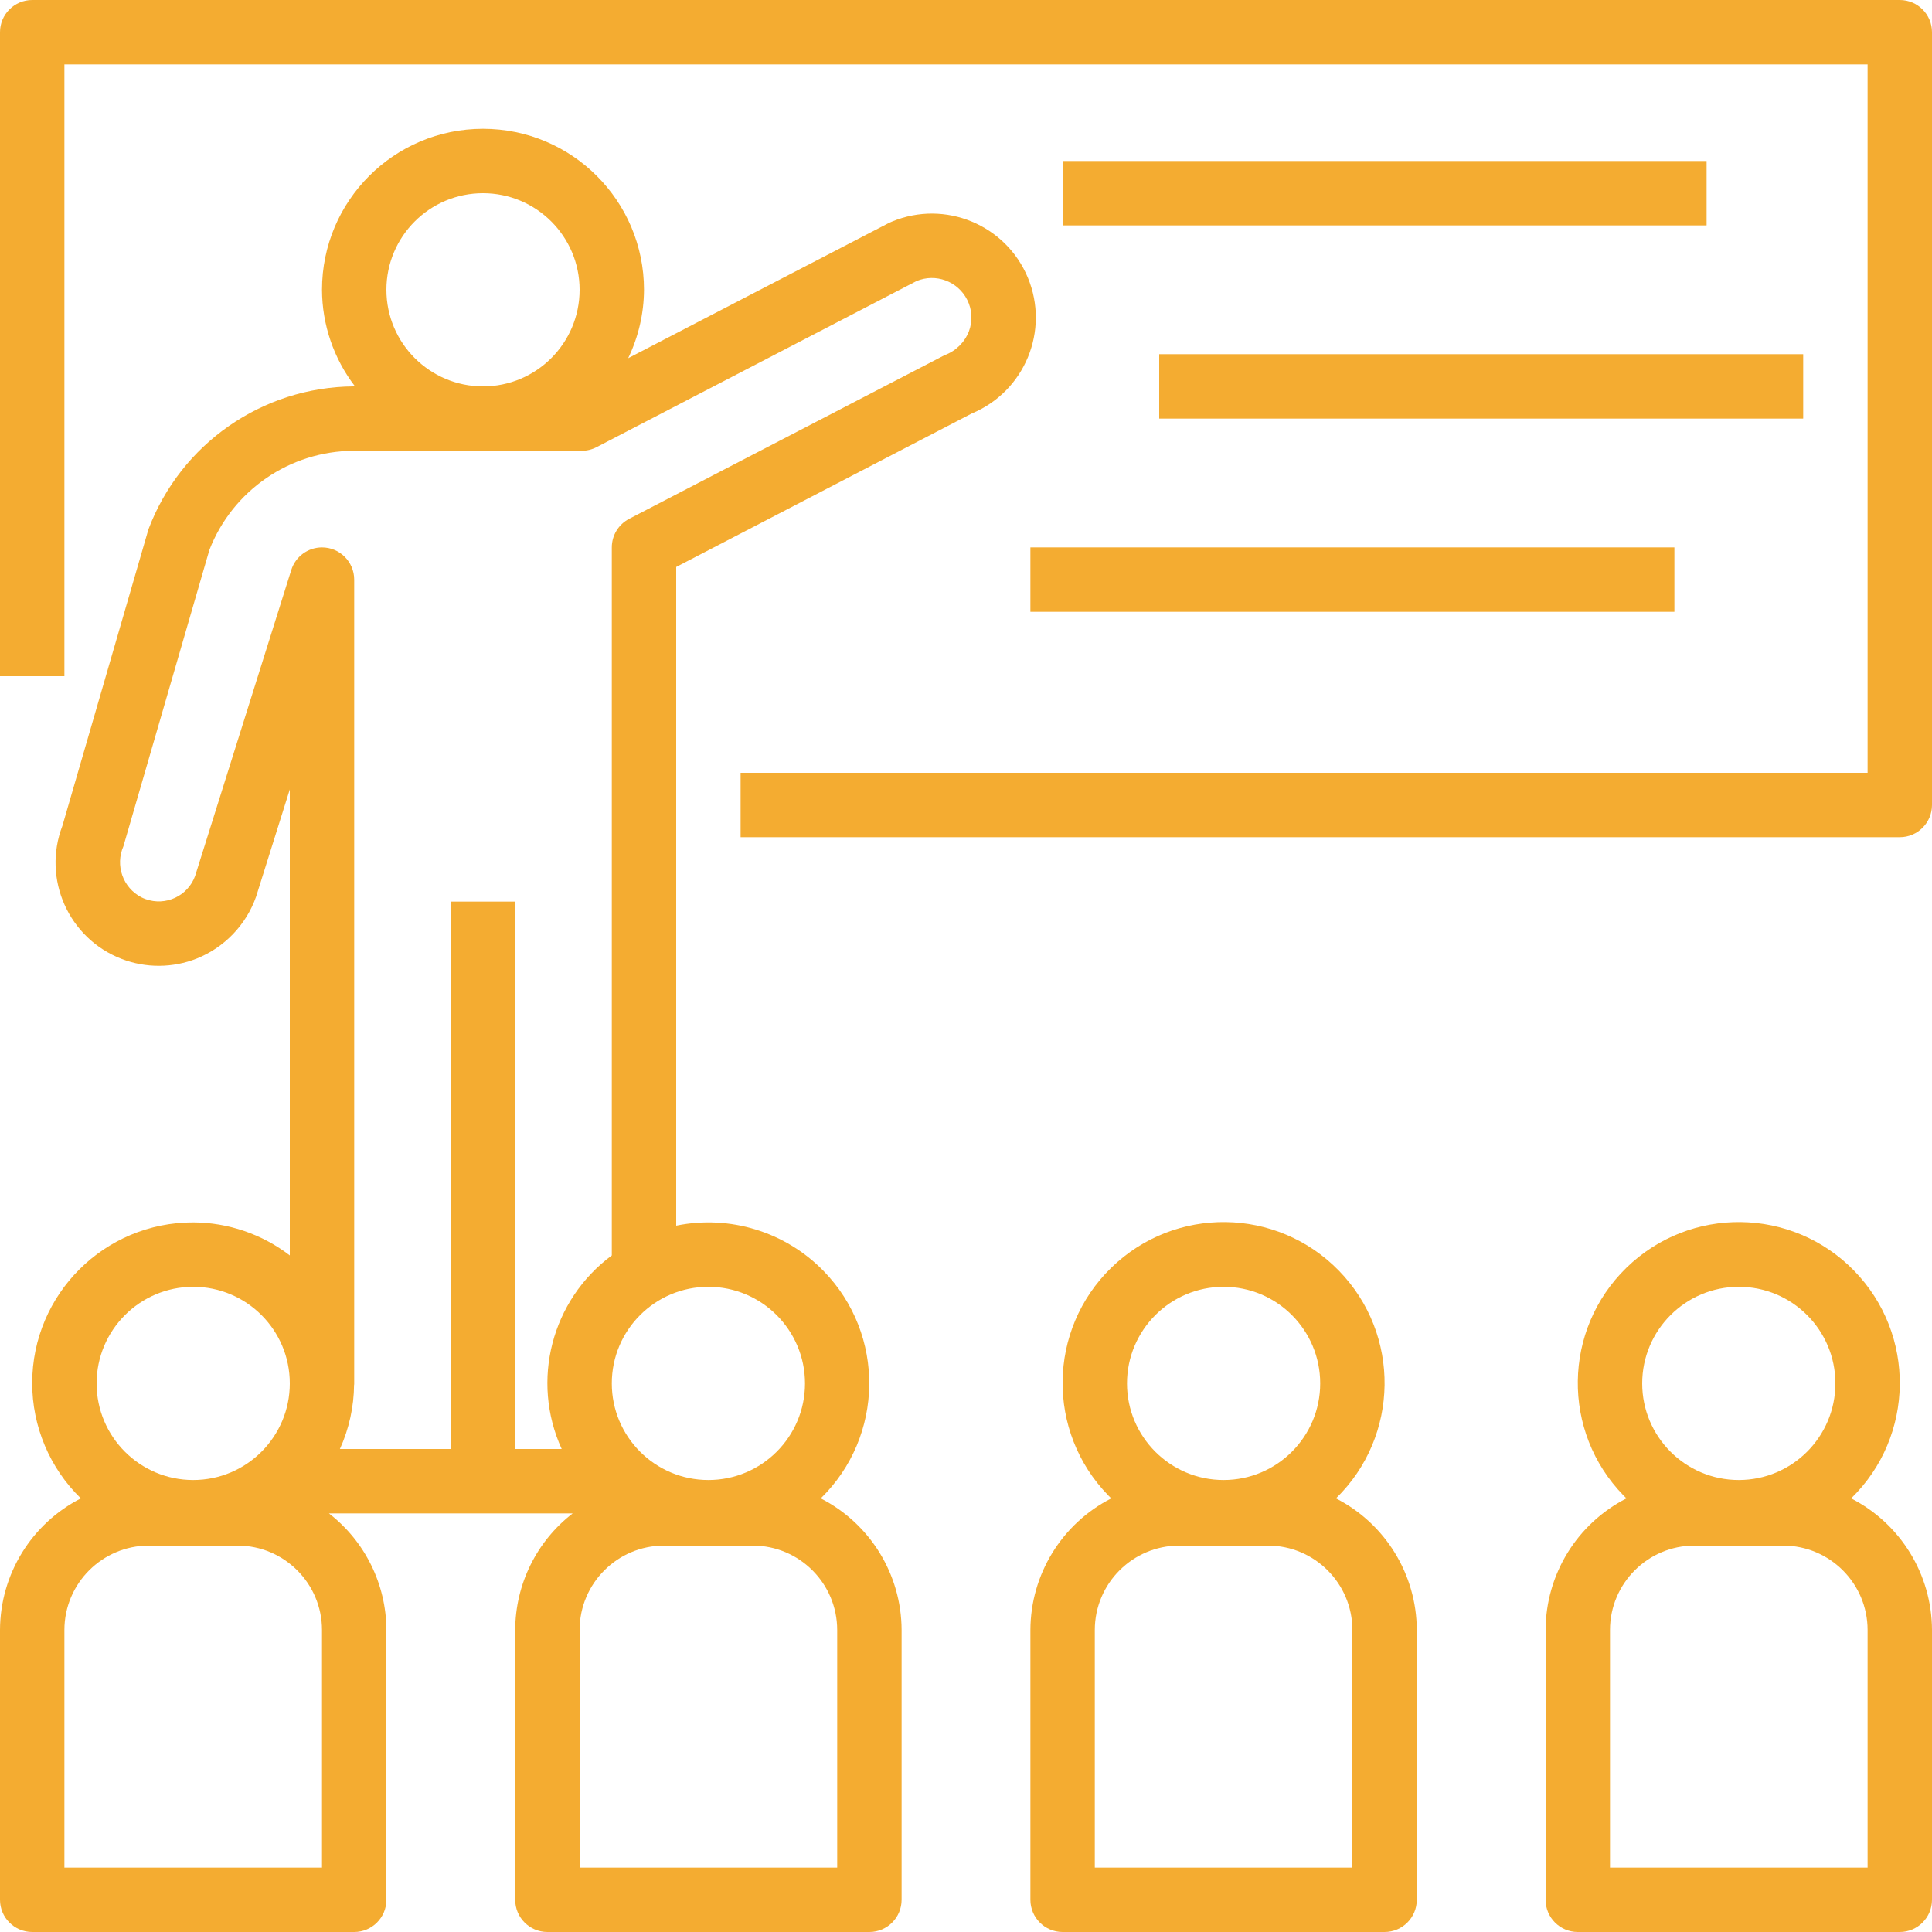
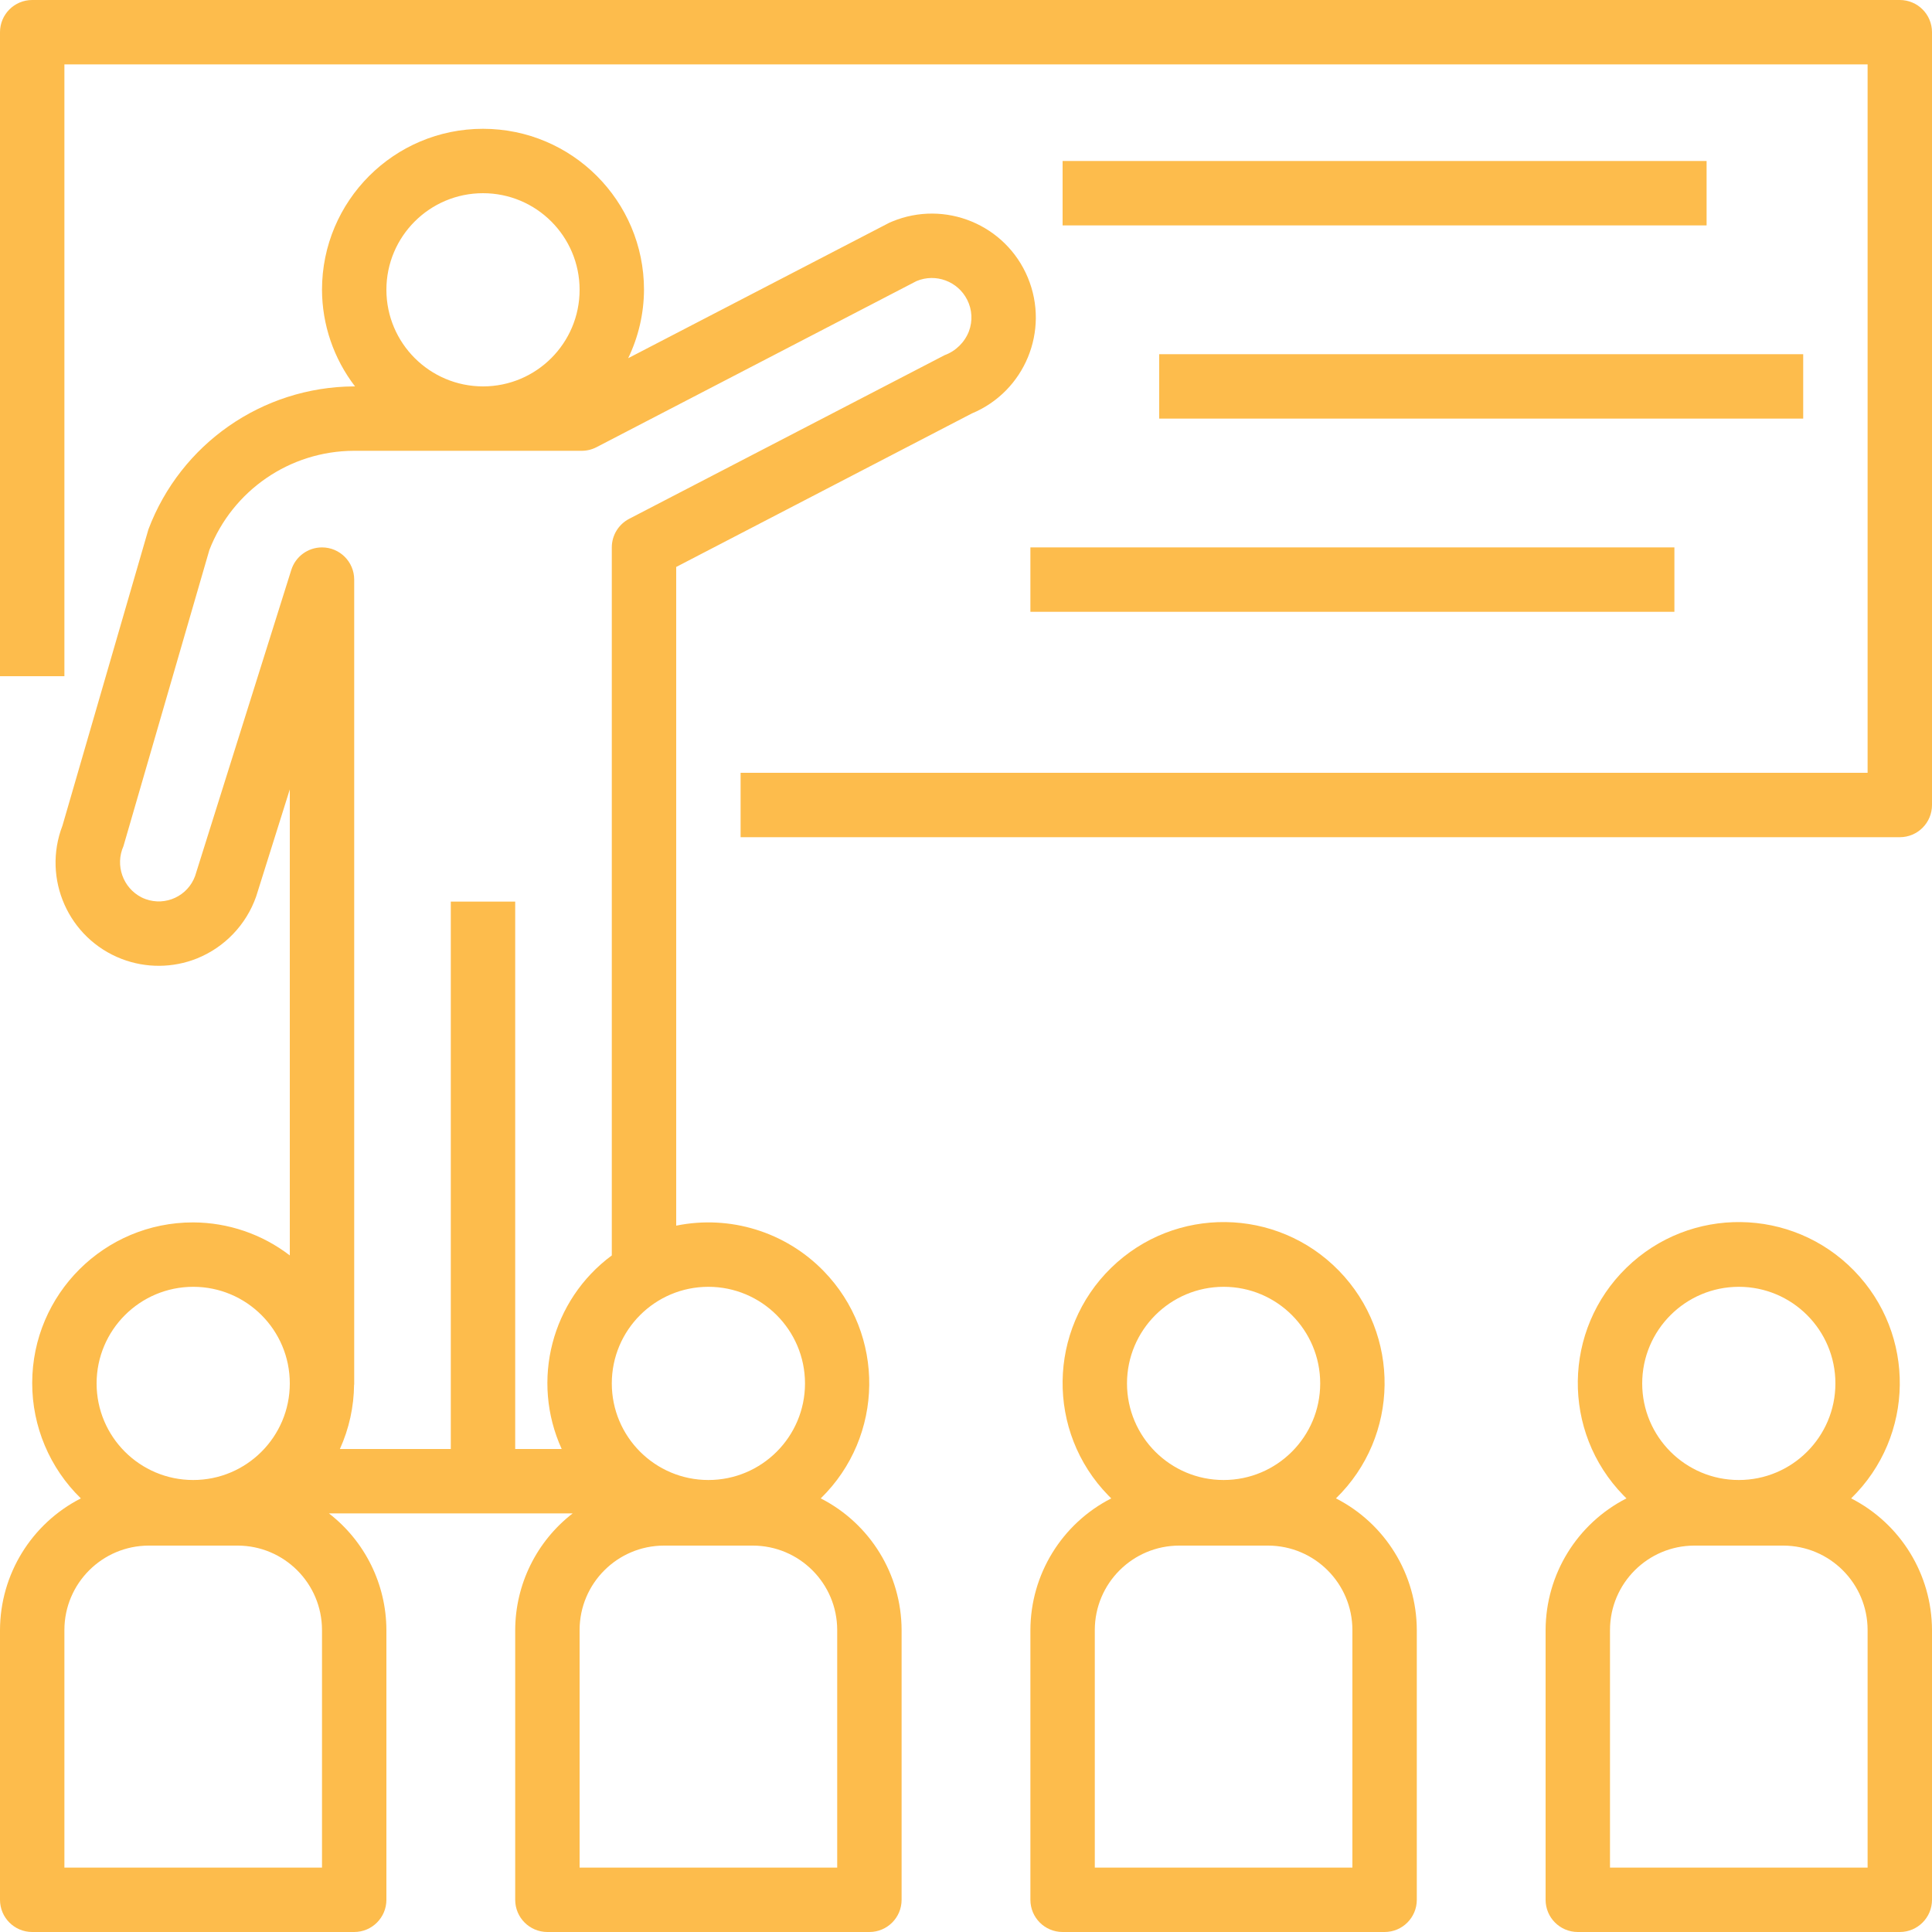
- <svg xmlns="http://www.w3.org/2000/svg" version="1.1" id="Capa_1" x="0px" y="0px" viewBox="0 0 480 480" style="enable-background:new 0 0 480 480;" xml:space="preserve" fill="#f4ac31">
+ <svg xmlns="http://www.w3.org/2000/svg" version="1.1" id="Capa_1" x="0px" y="0px" viewBox="0 0 480 480" style="enable-background:new 0 0 480 480;" xml:space="preserve" fill="#fdbc4c">
  <g>
    <g>
      <path d="M472.004,0c-0.001,0-0.003,0-0.004,0H8C3.583-0.001,0.001,3.579,0,7.996C0,7.997,0,7.999,0,8v160h16V16h448v176H184v16    h288c4.417,0.001,7.999-3.579,8-7.996c0-0.001,0-0.003,0-0.004V8C480.001,3.583,476.421,0.001,472.004,0z" />
    </g>
  </g>
  <g>
    <g>
      <rect x="264" y="40" width="160" height="16" />
    </g>
  </g>
  <g>
    <g>
      <rect x="288" y="88" width="160" height="16" />
    </g>
  </g>
  <g>
    <g>
      <rect x="256" y="136" width="160" height="16" />
    </g>
  </g>
  <g>
    <g>
      <path d="M255.362,68.974c-5.477-13.165-20.589-19.397-33.753-13.92c-0.225,0.094-0.449,0.19-0.671,0.29l-64.868,33.65    C158.628,83.692,159.971,77.886,160,72c0-22.091-17.909-40-40-40S80,49.909,80,72c0.03,8.683,2.913,17.116,8.205,24h-0.333    c-22.708,0.152-42.979,14.269-50.996,35.516L15.52,205.125c-5.084,13.206,1.5,28.034,14.707,33.118    c6.022,2.318,12.697,2.279,18.692-0.11c6.888-2.775,12.248-8.379,14.715-15.383L72,196.125v115.783    c-6.884-5.291-15.317-8.174-24-8.205c-22.058-0.033-39.967,17.822-40,39.881c-0.016,10.803,4.344,21.151,12.087,28.685    C7.799,378.547,0.048,391.163,0,404.961V472c-0.001,4.417,3.579,7.999,7.996,8c0.001,0,0.003,0,0.004,0h80    c4.417,0.001,7.999-3.579,8-7.996c0-0.001,0-0.003,0-0.004v-67.039c-0.039-11.339-5.307-22.025-14.276-28.961h60.553    c-8.97,6.936-14.238,17.622-14.276,28.961V472c-0.001,4.417,3.579,7.999,7.996,8c0.001,0,0.003,0,0.004,0h80    c4.417,0.001,7.999-3.579,8-7.996c0-0.001,0-0.003,0-0.004v-67.039c-0.048-13.798-7.799-26.414-20.087-32.692    c15.795-15.417,16.102-40.72,0.685-56.515c-9.494-9.727-23.281-13.962-36.598-11.242V140.859l73.441-38.133    C254.606,97.25,260.838,82.138,255.362,68.974z M120,48c13.255,0,24,10.745,24,24s-10.745,24-24,24    c-13.249-0.014-23.986-10.751-24-24C96,58.745,106.745,48,120,48z M48,319.703c13.255,0,24,10.745,24,24s-10.745,24-24,24    s-24-10.745-24-24C24.014,330.454,34.751,319.718,48,319.703z M80,464H16v-59.039c0.016-11.571,9.393-20.947,20.965-20.961h22.07    c11.571,0.014,20.949,9.39,20.965,20.961V464z M208,404.961V464h-64v-59.039c0.016-11.571,9.393-20.947,20.965-20.961h22.07    C198.607,384.014,207.984,393.39,208,404.961z M176,319.703c13.249,0.014,23.986,10.751,24,24c0,13.255-10.745,24-24,24    s-24-10.745-24-24S162.745,319.703,176,319.703z M240.723,82.32c-1.071,2.748-3.27,4.905-6.039,5.922l-78.367,40.656    C153.665,130.274,152,133.013,152,136v175.908c-14.985,11.08-20.176,31.133-12.448,48.092H128V224h-16v136H84.448    c2.276-5.03,3.475-10.48,3.522-16H88V144c-0.001-4.419-3.584-8-8.002-7.999c-3.493,0.001-6.582,2.268-7.63,5.601L48.48,217.617    c-1.81,4.992-7.325,7.572-12.317,5.761c-0.35-0.127-0.693-0.274-1.027-0.441c-4.615-2.385-6.574-7.953-4.468-12.703l21.355-73.609    c5.759-14.79,19.976-24.556,35.848-24.625h56.645c1.282,0.002,2.546-0.307,3.684-0.898l79.512-41.273    c4.77-1.99,10.268,0.046,12.59,4.664C241.533,76.927,241.686,79.767,240.723,82.32z" />
    </g>
  </g>
  <g>
    <g>
      <path d="M331.913,372.269c15.823-15.416,16.153-40.741,0.737-56.564c-15.416-15.823-40.741-16.153-56.564-0.737    c-15.823,15.416-16.153,40.741-0.737,56.564c0.243,0.249,0.489,0.495,0.738,0.737c-12.287,6.278-20.039,18.894-20.087,32.692V472    c-0.001,4.417,3.579,7.999,7.996,8c0.001,0,0.003,0,0.004,0h80c4.417,0.001,7.999-3.579,8-7.996c0-0.001,0-0.003,0-0.004v-67.039    C351.952,391.163,344.201,378.547,331.913,372.269z M304,319.703c13.255,0,24,10.745,24,24s-10.745,24-24,24s-24-10.745-24-24    C280.014,330.454,290.751,319.718,304,319.703z M336,464h-64v-59.039c0.016-11.571,9.393-20.947,20.965-20.961h22.07    c11.571,0.014,20.949,9.39,20.965,20.961V464z" />
    </g>
  </g>
  <g>
    <g>
      <path d="M459.913,372.269c15.823-15.416,16.153-40.741,0.737-56.564c-15.416-15.823-40.741-16.153-56.564-0.737    c-15.823,15.416-16.153,40.741-0.737,56.564c0.243,0.249,0.489,0.495,0.738,0.737c-12.287,6.278-20.039,18.894-20.087,32.692V472    c-0.001,4.417,3.579,7.999,7.996,8c0.001,0,0.003,0,0.004,0h80c4.417,0.001,7.999-3.579,8-7.996c0-0.001,0-0.003,0-0.004v-67.039    C479.952,391.163,472.201,378.547,459.913,372.269z M432,319.703c13.255,0,24,10.745,24,24s-10.745,24-24,24s-24-10.745-24-24    C408.014,330.454,418.751,319.718,432,319.703z M464,464h-64v-59.039c0.016-11.571,9.393-20.947,20.965-20.961h22.07    c11.571,0.014,20.949,9.39,20.965,20.961V464z" />
    </g>
  </g>
  <g>
</g>
  <g>
</g>
  <g>
</g>
  <g>
</g>
  <g>
</g>
  <g>
</g>
  <g>
</g>
  <g>
</g>
  <g>
</g>
  <g>
</g>
  <g>
</g>
  <g>
</g>
  <g>
</g>
  <g>
</g>
  <g>
</g>
</svg>
